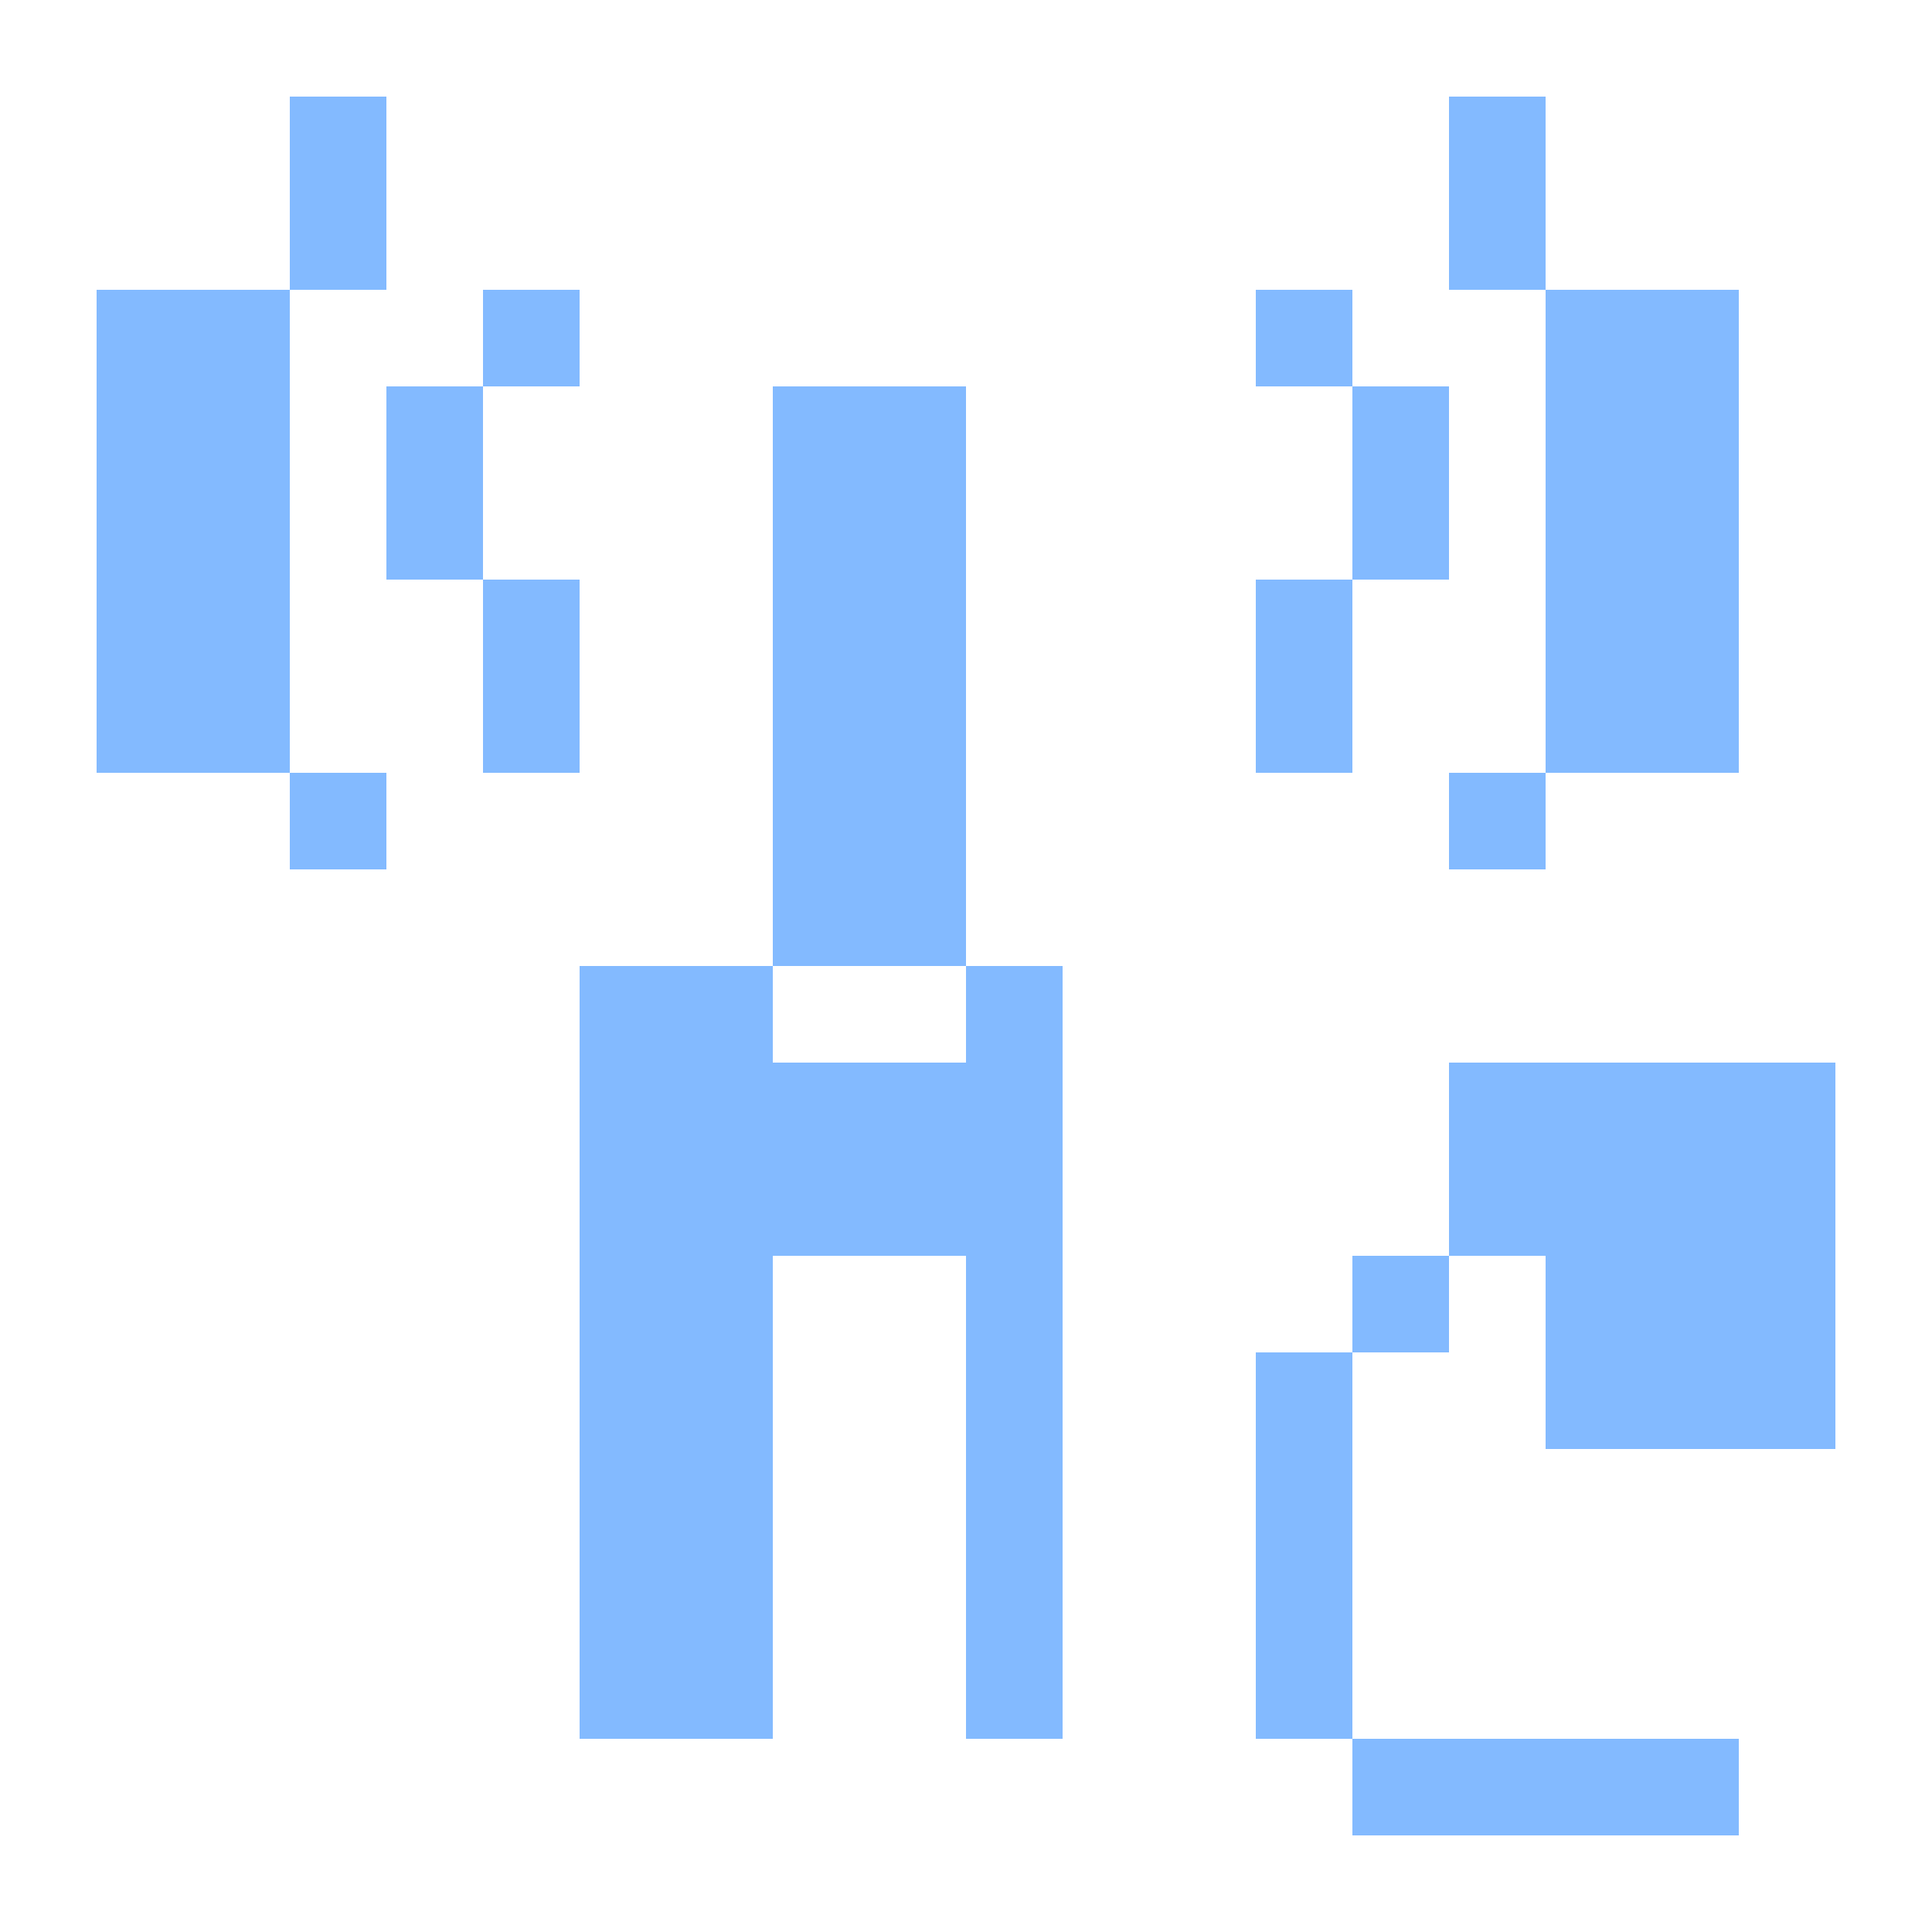
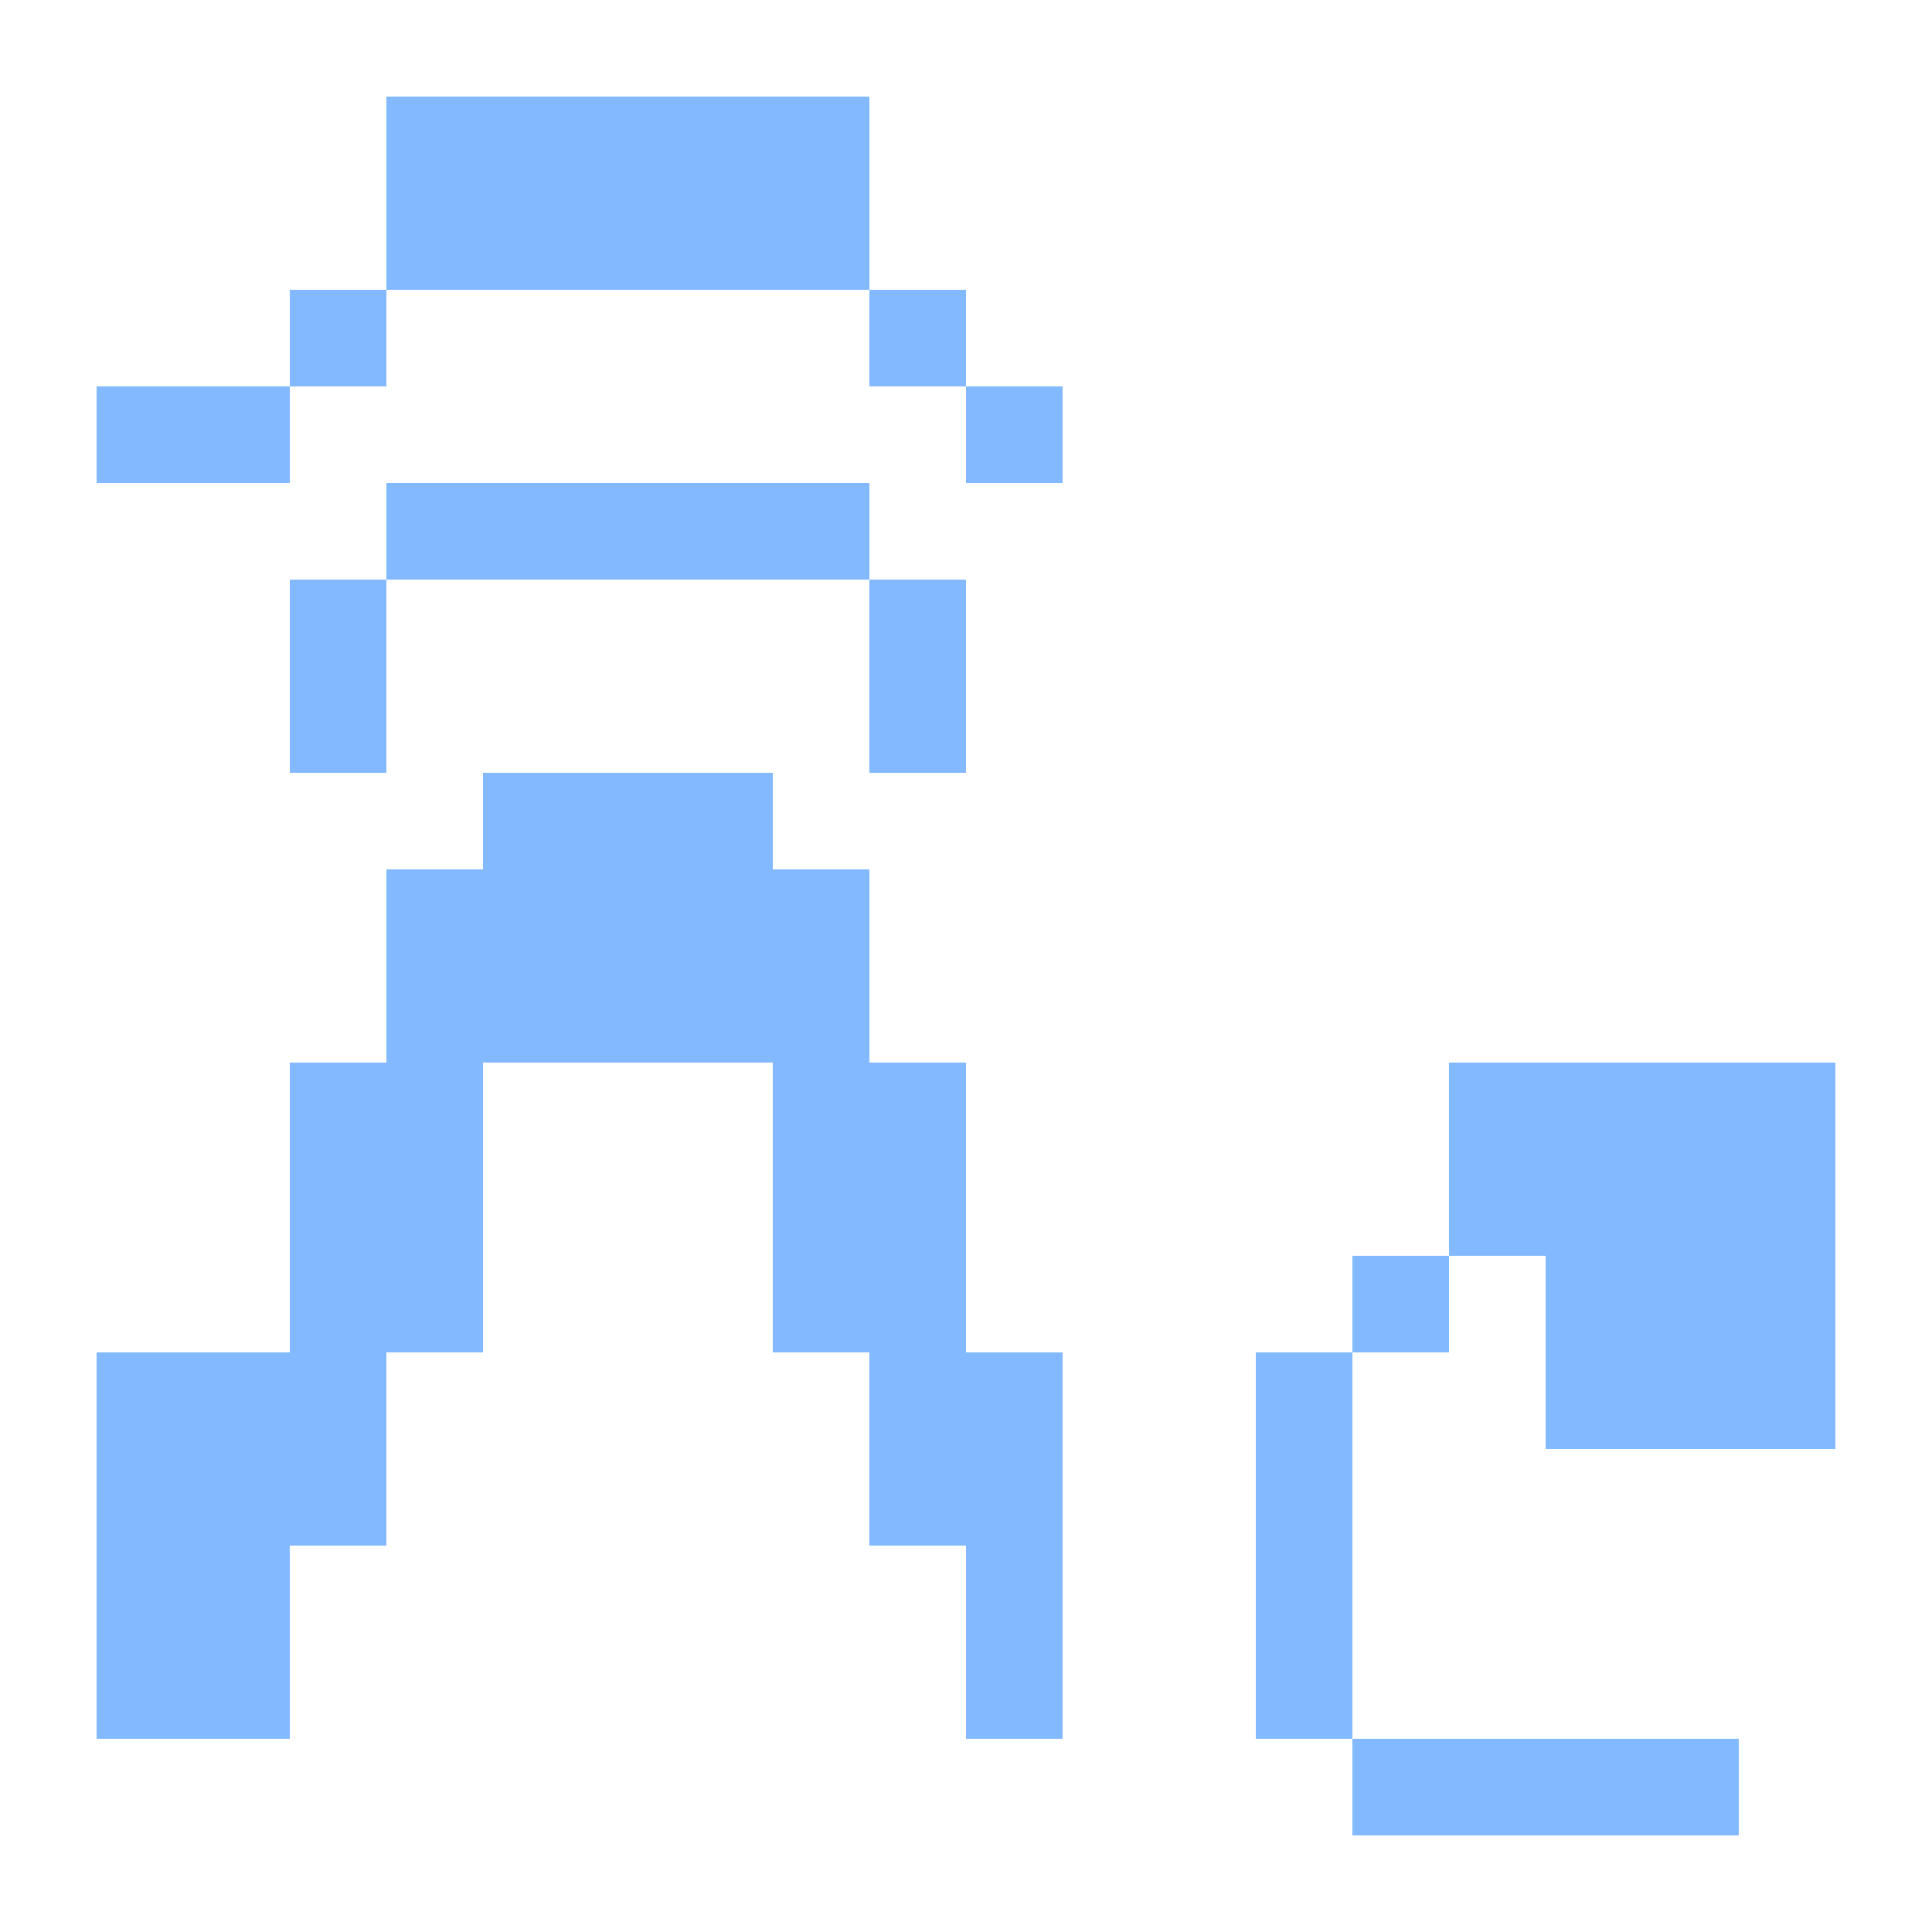
<svg xmlns="http://www.w3.org/2000/svg" width="20" height="20" viewBox="0 0 20 20" role="img" aria-label="Update tracker">
  <g color="#83baff">
-     <path d="M3 1 H4 V3 H3 Z M15 1 H16 V3 H15 Z M1 3 H3 V4 H1 Z M5 3 H6 V4 H5 Z M13 3 H14 V4 H13 Z M16 3 H18 V4 H16 Z M1 4 H3 V5 H1 Z M4 4 H5 V5 H4 Z M8 4 H10 V5 H8 Z M14 4 H15 V5 H14 Z M16 4 H18 V5 H16 Z M1 5 H3 V6 H1 Z M4 5 H5 V6 H4 Z M8 5 H10 V6 H8 Z M14 5 H15 V6 H14 Z M16 5 H18 V6 H16 Z M1 6 H3 V8 H1 Z M5 6 H6 V8 H5 Z M8 6 H10 V8 H8 Z M13 6 H14 V8 H13 Z M16 6 H18 V8 H16 Z M3 8 H4 V9 H3 Z M8 8 H10 V9 H8 Z M15 8 H16 V9 H15 Z M8 9 H10 V10 H8 Z M6 10 H8 V11 H6 Z M10 10 H11 V11 H10 Z M6 11 H11 V13 H6 Z M6 13 H8 V14 H6 Z M10 13 H11 V14 H10 Z M6 14 H8 V15 H6 Z M10 14 H11 V15 H10 Z M6 15 H8 V16 H6 Z M10 15 H11 V16 H10 Z M6 16 H8 V18 H6 Z M10 16 H11 V18 H10 Z" fill="currentColor" />
+     <path d="M4 1 H9 V3 H4 Z M3 3 H4 V4 H3 Z M9 3 H10 V4 H9 Z M1 4 H3 V5 H1 Z M10 4 H11 V5 H10 Z M4 5 H9 V6 H4 Z M3 6 H4 V8 H3 Z M9 6 H10 V8 H9 Z M5 8 H8 V9 H5 Z M4 9 H9 V10 H4 Z M4 10 H9 V11 H4 Z M3 11 H5 V13 H3 Z M8 11 H10 V13 H8 Z M3 13 H5 V14 H3 Z M8 13 H10 V14 H8 Z M1 14 H4 V15 H1 Z M9 14 H11 V15 H9 Z M1 15 H4 V16 H1 Z M9 15 H11 V16 H9 Z M1 16 H3 V18 H1 Z M10 16 H11 V18 H10 Z" fill="currentColor" />
    <path d="M15 11 H19 V13 H15 Z M14 13 H15 V14 H14 Z M16 13 H19 V14 H16 Z M13 14 H14 V15 H13 Z M16 14 H19 V15 H16 Z M13 15 H14 V16 H13 Z M13 16 H14 V18 H13 Z M14 18 H18 V19 H14 Z" fill="currentColor" />
  </g>
</svg>
